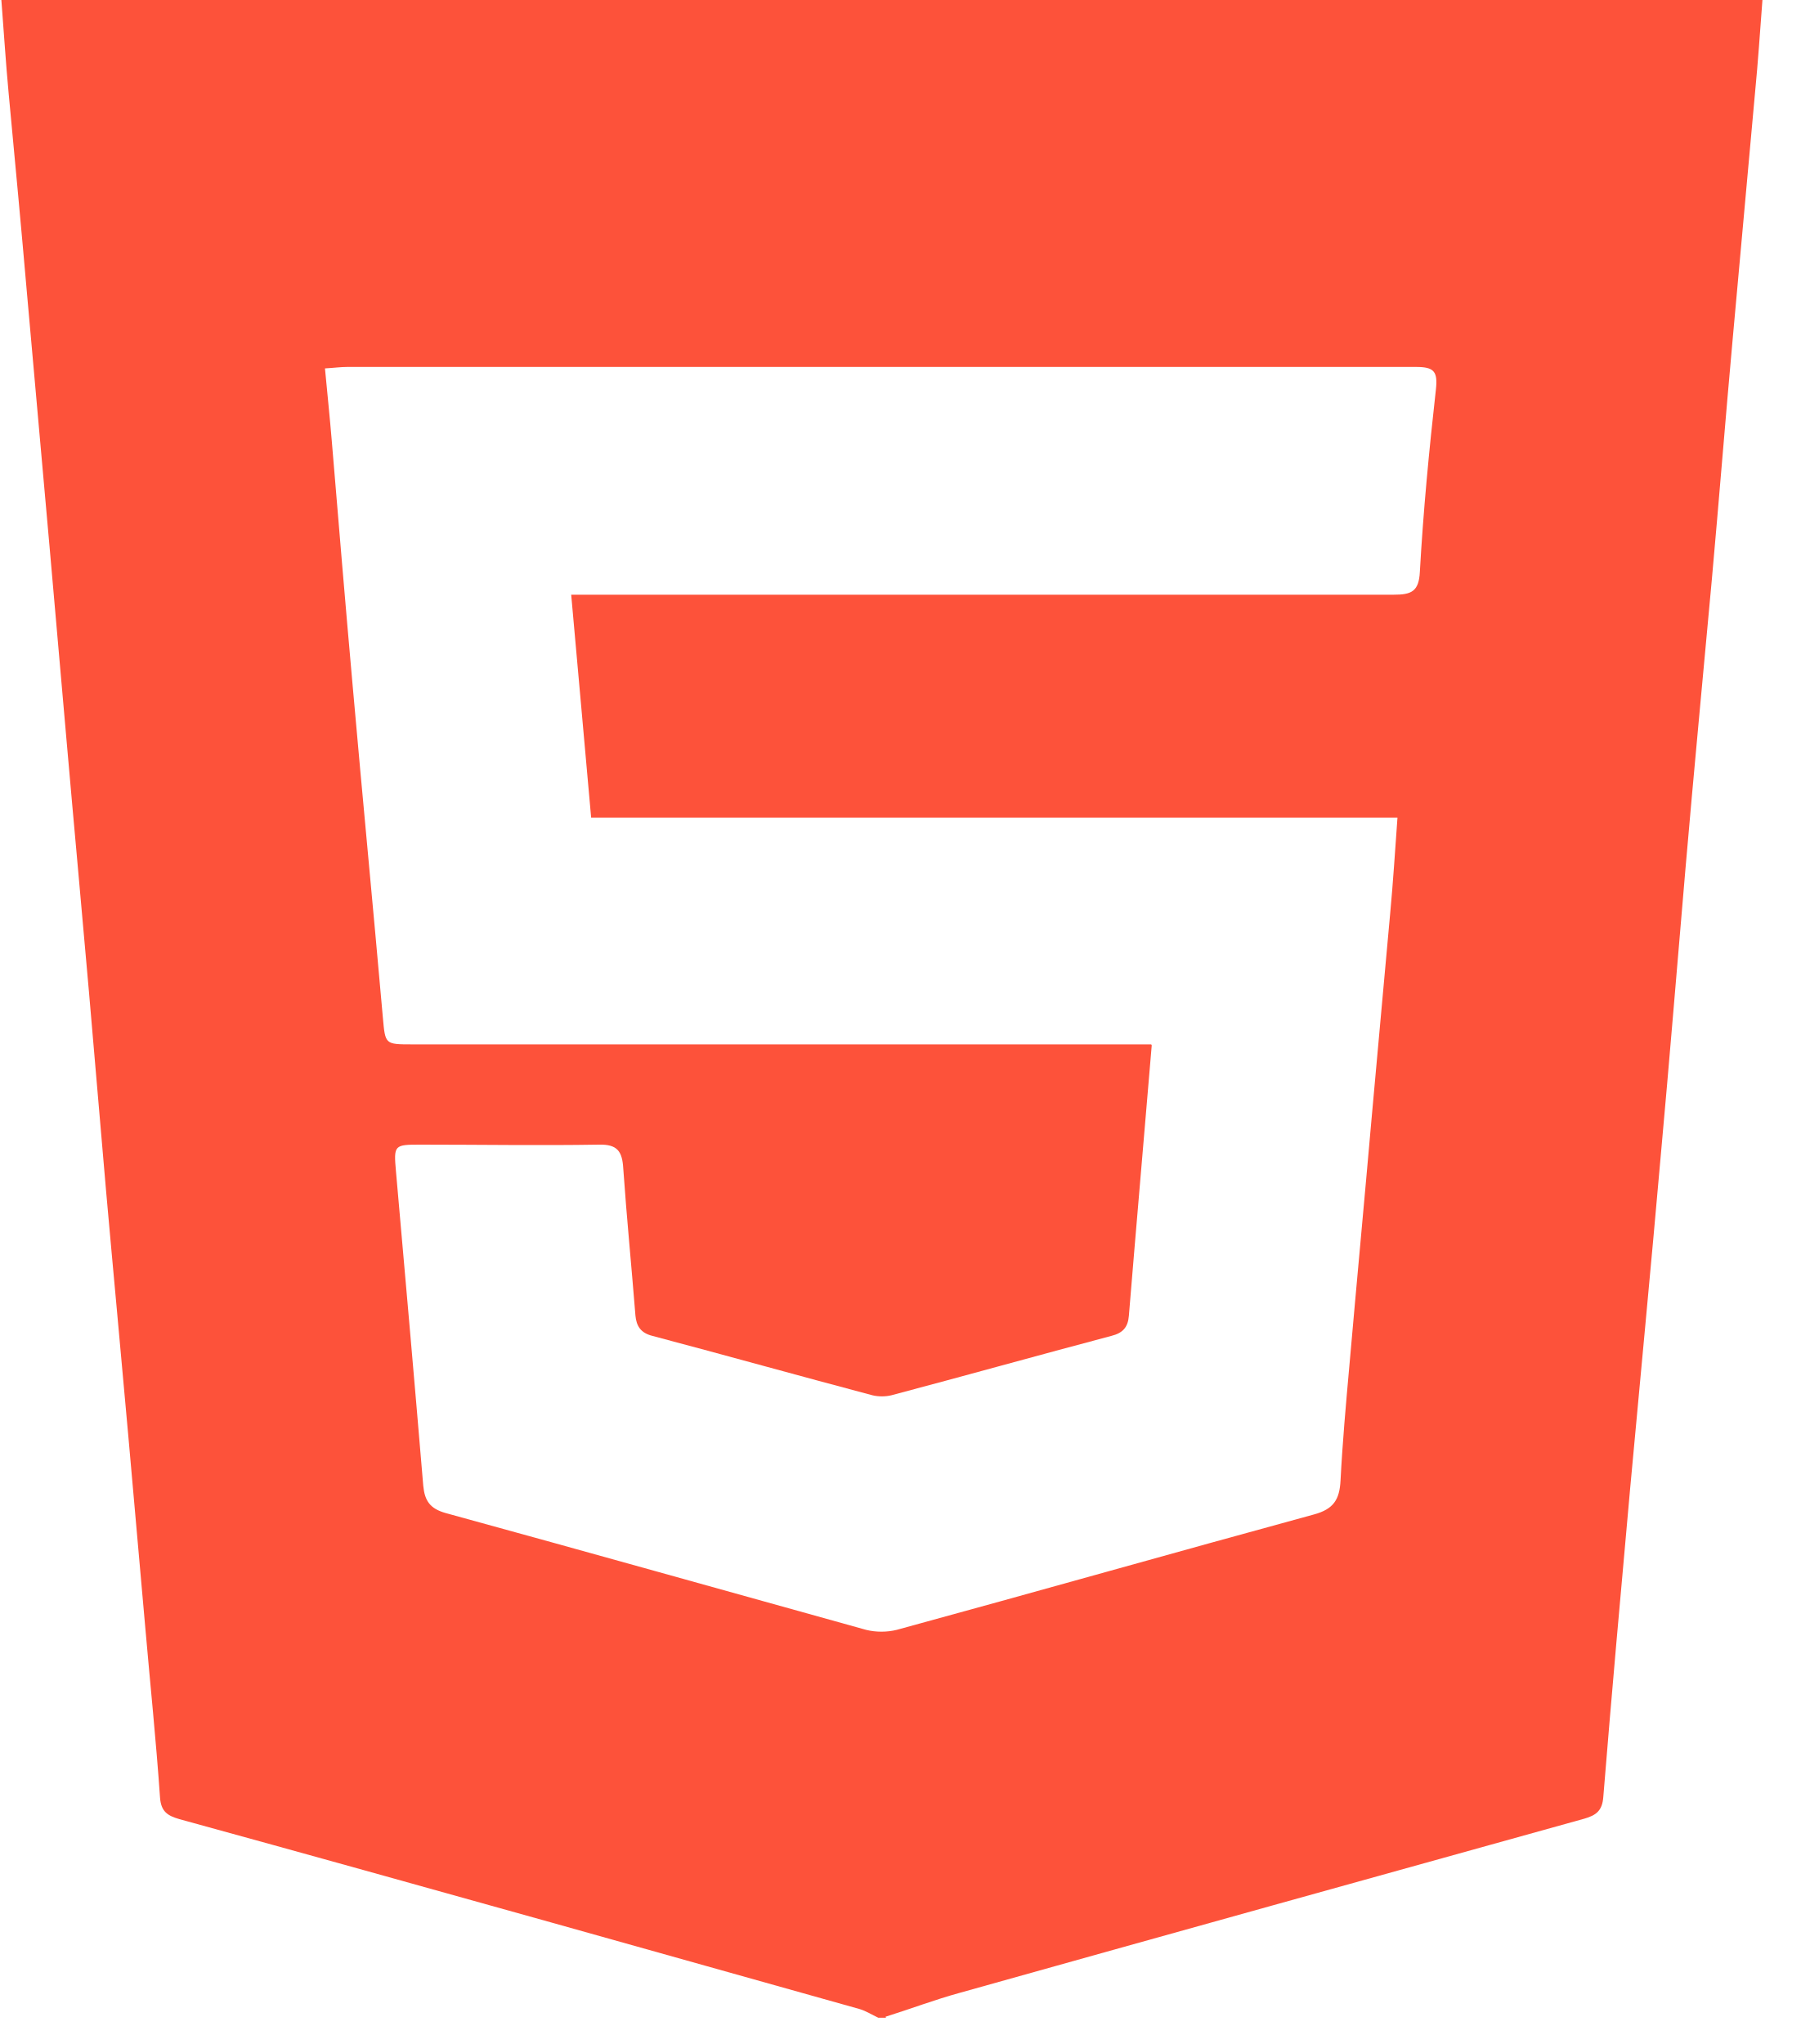
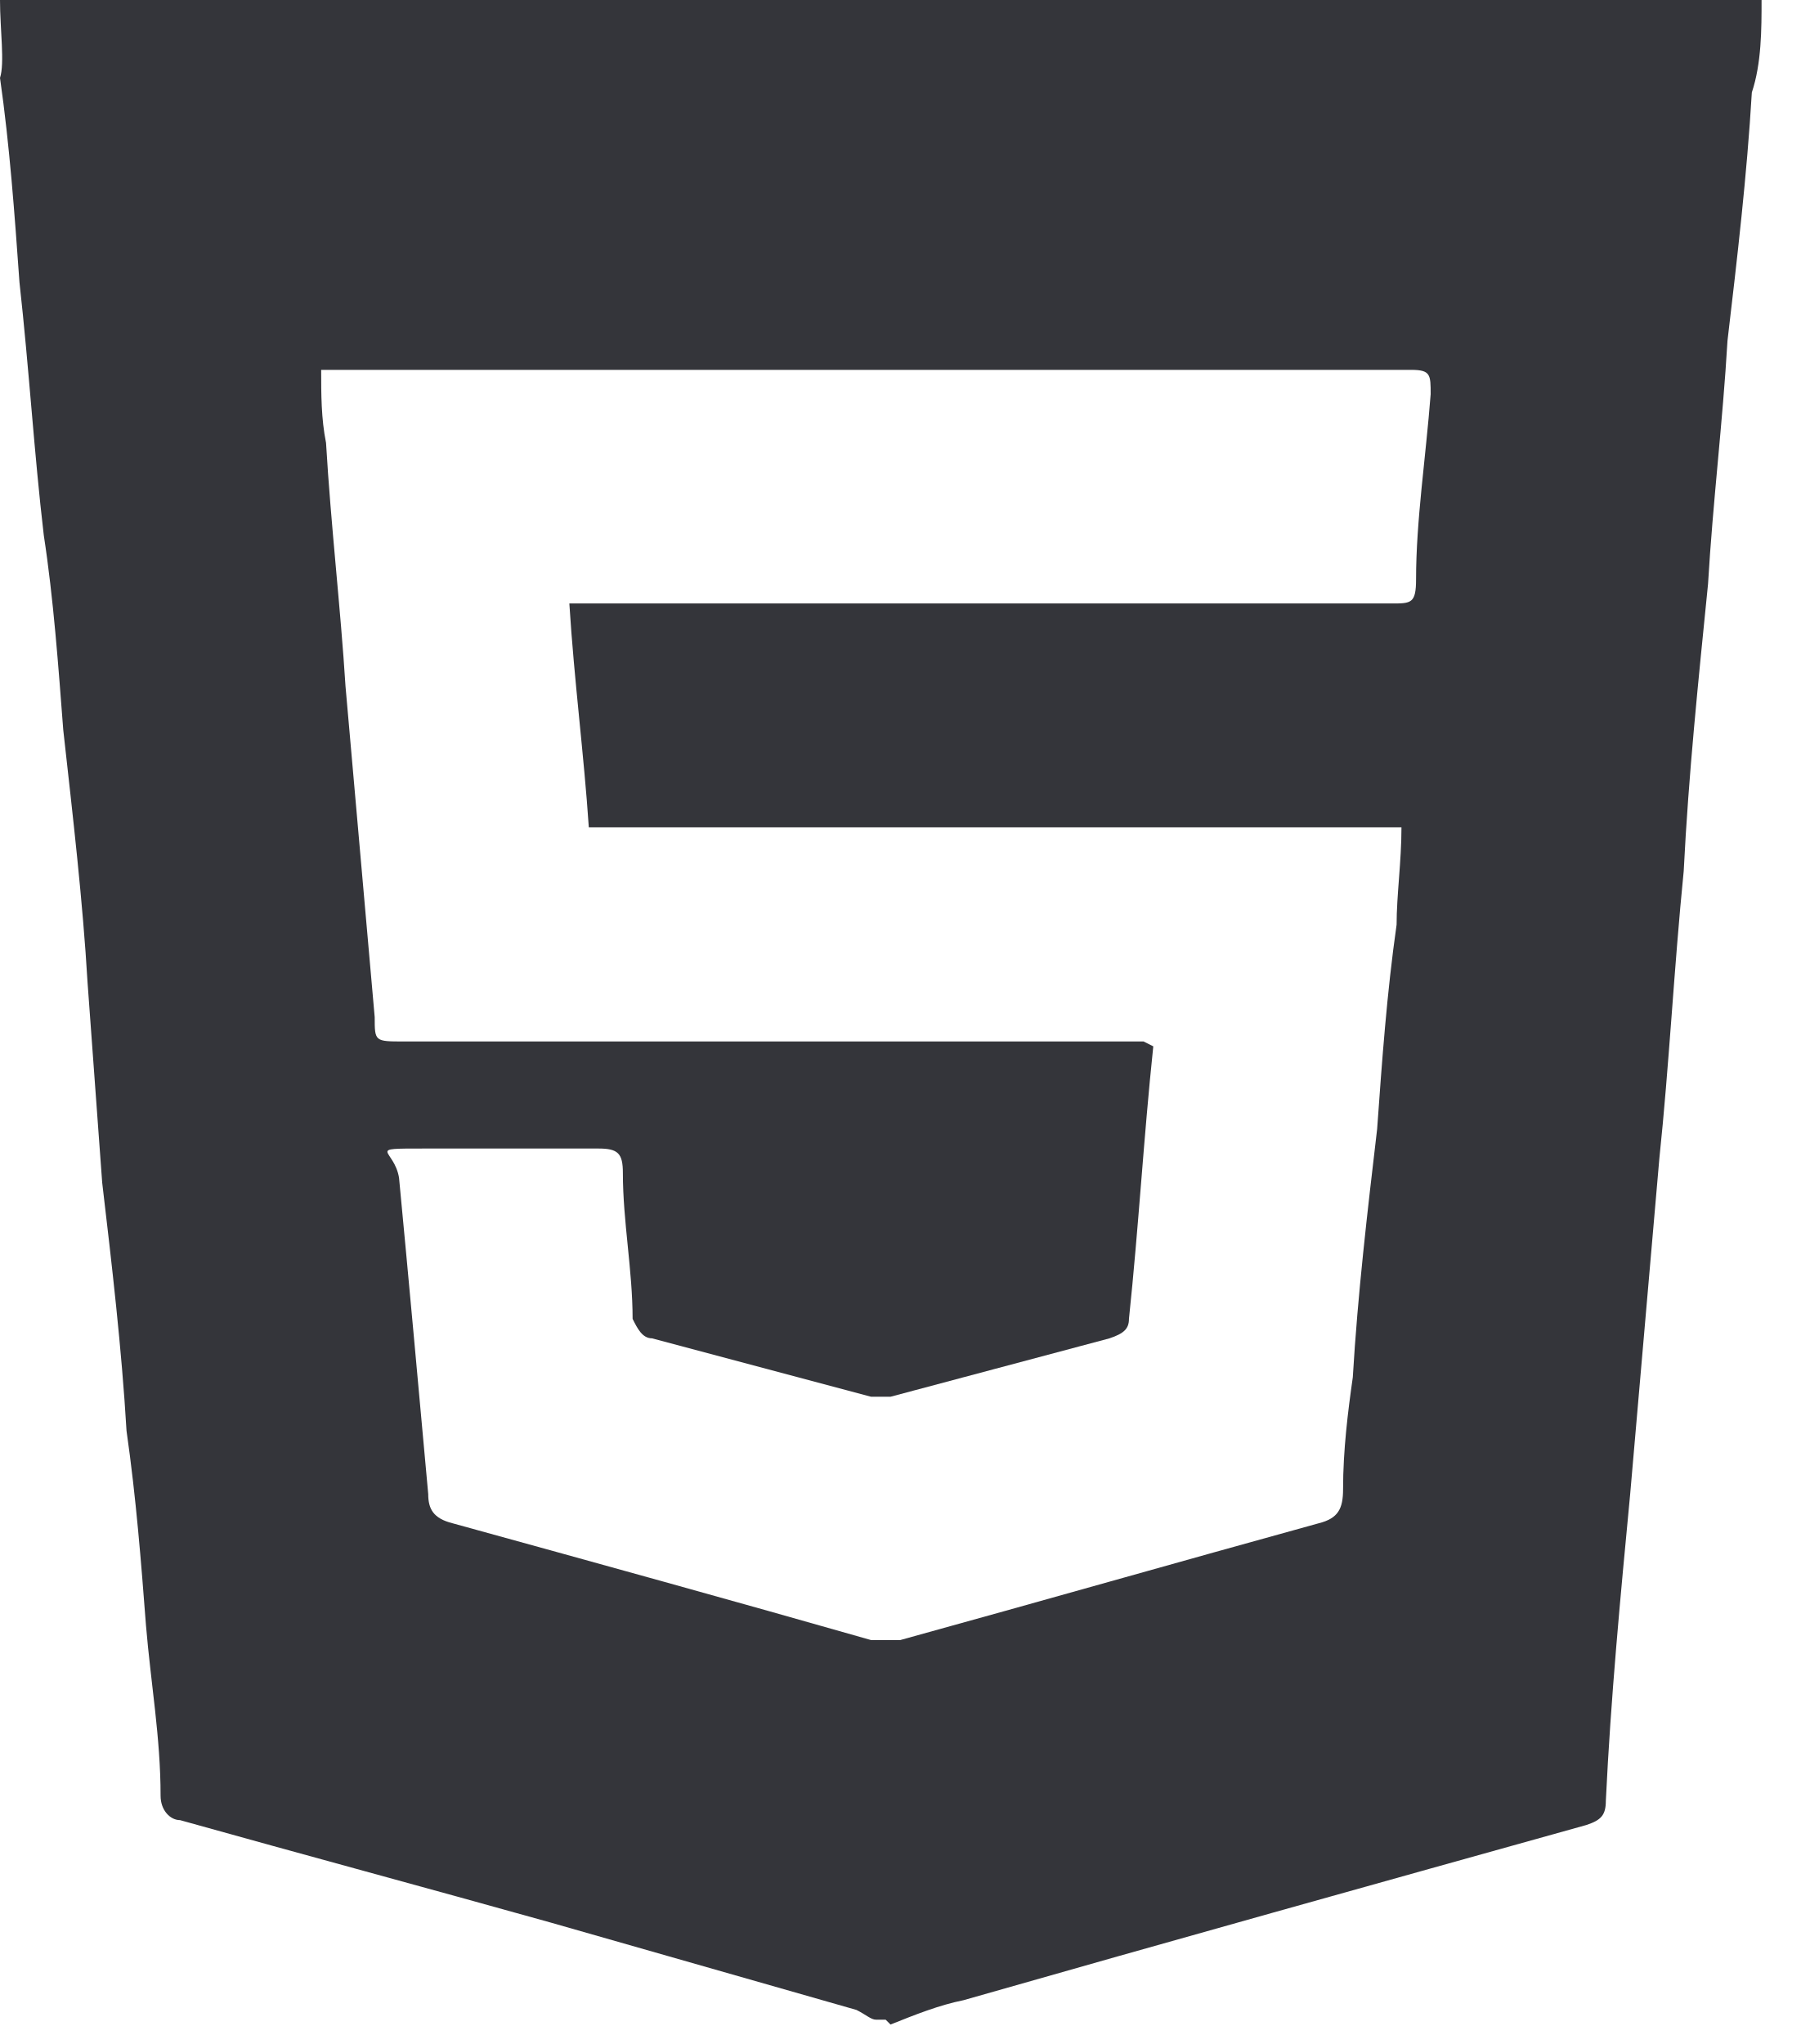
- <svg xmlns="http://www.w3.org/2000/svg" width="37" height="42" viewBox="0 0 37 42" fill="none">
-   <path d="M18.208 41.46H18.048C17.918 41.4 17.798 41.32 17.658 41.28C15.548 40.69 13.428 40.09 11.318 39.5C8.778 38.79 6.238 38.08 3.688 37.38C3.448 37.31 3.308 37.23 3.288 36.93C3.208 35.77 3.088 34.62 2.988 33.47C2.868 32.15 2.758 30.84 2.638 29.52C2.488 27.83 2.328 26.14 2.178 24.45C2.058 23.09 1.948 21.74 1.828 20.38C1.678 18.66 1.518 16.94 1.368 15.22C1.248 13.89 1.138 12.56 1.018 11.23C0.868 9.51 0.708 7.79 0.558 6.07C0.438 4.69 0.308 3.3 0.178 1.92C0.118 1.28 0.078 0.64 0.028 0H36.218C36.168 0.65 36.128 1.27 36.068 1.88C35.918 3.57 35.758 5.26 35.608 6.95C35.458 8.6 35.328 10.25 35.178 11.91C34.998 13.88 34.808 15.86 34.638 17.83C34.468 19.8 34.308 21.78 34.128 23.75C33.928 26.03 33.708 28.31 33.498 30.6C33.308 32.71 33.118 34.82 32.948 36.92C32.928 37.21 32.798 37.3 32.558 37.37C28.278 38.56 23.998 39.75 19.718 40.95C19.208 41.09 18.708 41.28 18.198 41.44L18.208 41.46ZM23.668 21.48C23.508 23.39 23.348 25.21 23.198 27.04C23.178 27.27 23.078 27.39 22.838 27.45C21.328 27.85 19.828 28.27 18.318 28.67C18.198 28.7 18.048 28.7 17.928 28.67C16.418 28.27 14.918 27.85 13.408 27.45C13.168 27.39 13.078 27.25 13.058 27.03C12.978 26.02 12.878 25.02 12.808 24.01C12.788 23.66 12.688 23.51 12.308 23.52C11.088 23.54 9.878 23.52 8.658 23.52C8.098 23.52 8.088 23.52 8.138 24.08C8.328 26.23 8.518 28.38 8.698 30.53C8.728 30.84 8.838 31 9.158 31.09C12.038 31.88 14.918 32.69 17.798 33.49C17.998 33.54 18.228 33.54 18.428 33.49C21.288 32.71 24.138 31.9 26.998 31.12C27.408 31.01 27.528 30.81 27.548 30.42C27.588 29.64 27.658 28.86 27.728 28.08C27.878 26.37 28.038 24.67 28.188 22.96C28.318 21.56 28.438 20.17 28.568 18.77C28.628 18.13 28.668 17.49 28.718 16.8H12.148C12.008 15.25 11.878 13.76 11.738 12.22H12.268C15.398 12.22 18.538 12.22 21.668 12.22C23.988 12.22 26.318 12.22 28.638 12.22C28.998 12.22 29.158 12.16 29.178 11.75C29.248 10.5 29.368 9.25 29.508 8C29.548 7.63 29.468 7.54 29.098 7.54C21.778 7.54 14.458 7.54 7.138 7.54C6.998 7.54 6.858 7.56 6.678 7.57C6.728 8.1 6.778 8.58 6.818 9.06C6.958 10.74 7.098 12.42 7.248 14.1C7.448 16.37 7.668 18.64 7.868 20.91C7.918 21.46 7.908 21.46 8.478 21.46C13.368 21.46 18.258 21.46 23.148 21.46H23.658L23.668 21.48Z" fill="#FD523A" />
+ <svg xmlns="http://www.w3.org/2000/svg" id="Capa_1" version="1.1" viewBox="0 0 37 42">
+   <defs>
+     <style>
+       .st0 {
+         fill: #34353a;
+       }
+     </style>
+   </defs>
+   <path class="st0" d="M18.2,41.5h-.2c-.1,0-.2-.1-.4-.2-2.1-.6-4.2-1.2-6.3-1.8-2.5-.7-5.1-1.4-7.6-2.1-.2,0-.4-.2-.4-.5,0-1.2-.2-2.3-.3-3.5-.1-1.3-.2-2.6-.4-4-.1-1.7-.3-3.4-.5-5.1-.1-1.4-.2-2.7-.3-4.1-.1-1.7-.3-3.4-.5-5.2-.1-1.3-.2-2.7-.4-4-.2-1.7-.3-3.4-.5-5.2-.1-1.4-.2-2.8-.4-4.2C.1,1.3,0,.6,0,0h36.2c0,.6,0,1.3-.2,1.9-.1,1.7-.3,3.4-.5,5.1-.1,1.7-.3,3.3-.4,5-.2,2-.4,3.9-.5,5.9-.2,2-.3,4-.5,5.9-.2,2.3-.4,4.6-.6,6.9-.2,2.1-.4,4.2-.5,6.3,0,.3-.1.4-.4.5-4.3,1.2-8.6,2.4-12.8,3.6-.5.1-1,.3-1.5.5h0ZM23.7,21.5c-.2,1.9-.3,3.7-.5,5.6,0,.2-.1.3-.4.4-1.5.4-3,.8-4.5,1.2-.1,0-.3,0-.4,0-1.5-.4-3-.8-4.5-1.2-.2,0-.3-.2-.4-.4,0-1-.2-2-.2-3,0-.4-.1-.5-.5-.5-1.2,0-2.4,0-3.6,0s-.6,0-.5.6c.2,2.1.4,4.3.6,6.5,0,.3.1.5.5.6,2.9.8,5.8,1.6,8.6,2.4.2,0,.4,0,.6,0,2.9-.8,5.7-1.6,8.6-2.4.4-.1.5-.3.5-.7,0-.8.1-1.6.2-2.3.1-1.7.3-3.4.5-5.1.1-1.4.2-2.8.4-4.2,0-.6.1-1.3.1-2H12.1c-.1-1.5-.3-3-.4-4.6h16.9c.4,0,.5,0,.5-.5,0-1.2.2-2.5.3-3.8,0-.4,0-.5-.4-.5H7.1c-.1,0-.3,0-.5,0,0,.5,0,1,.1,1.5.1,1.7.3,3.4.4,5,.2,2.3.4,4.5.6,6.8,0,.5,0,.5.6.5h15.2Z" />
</svg>
